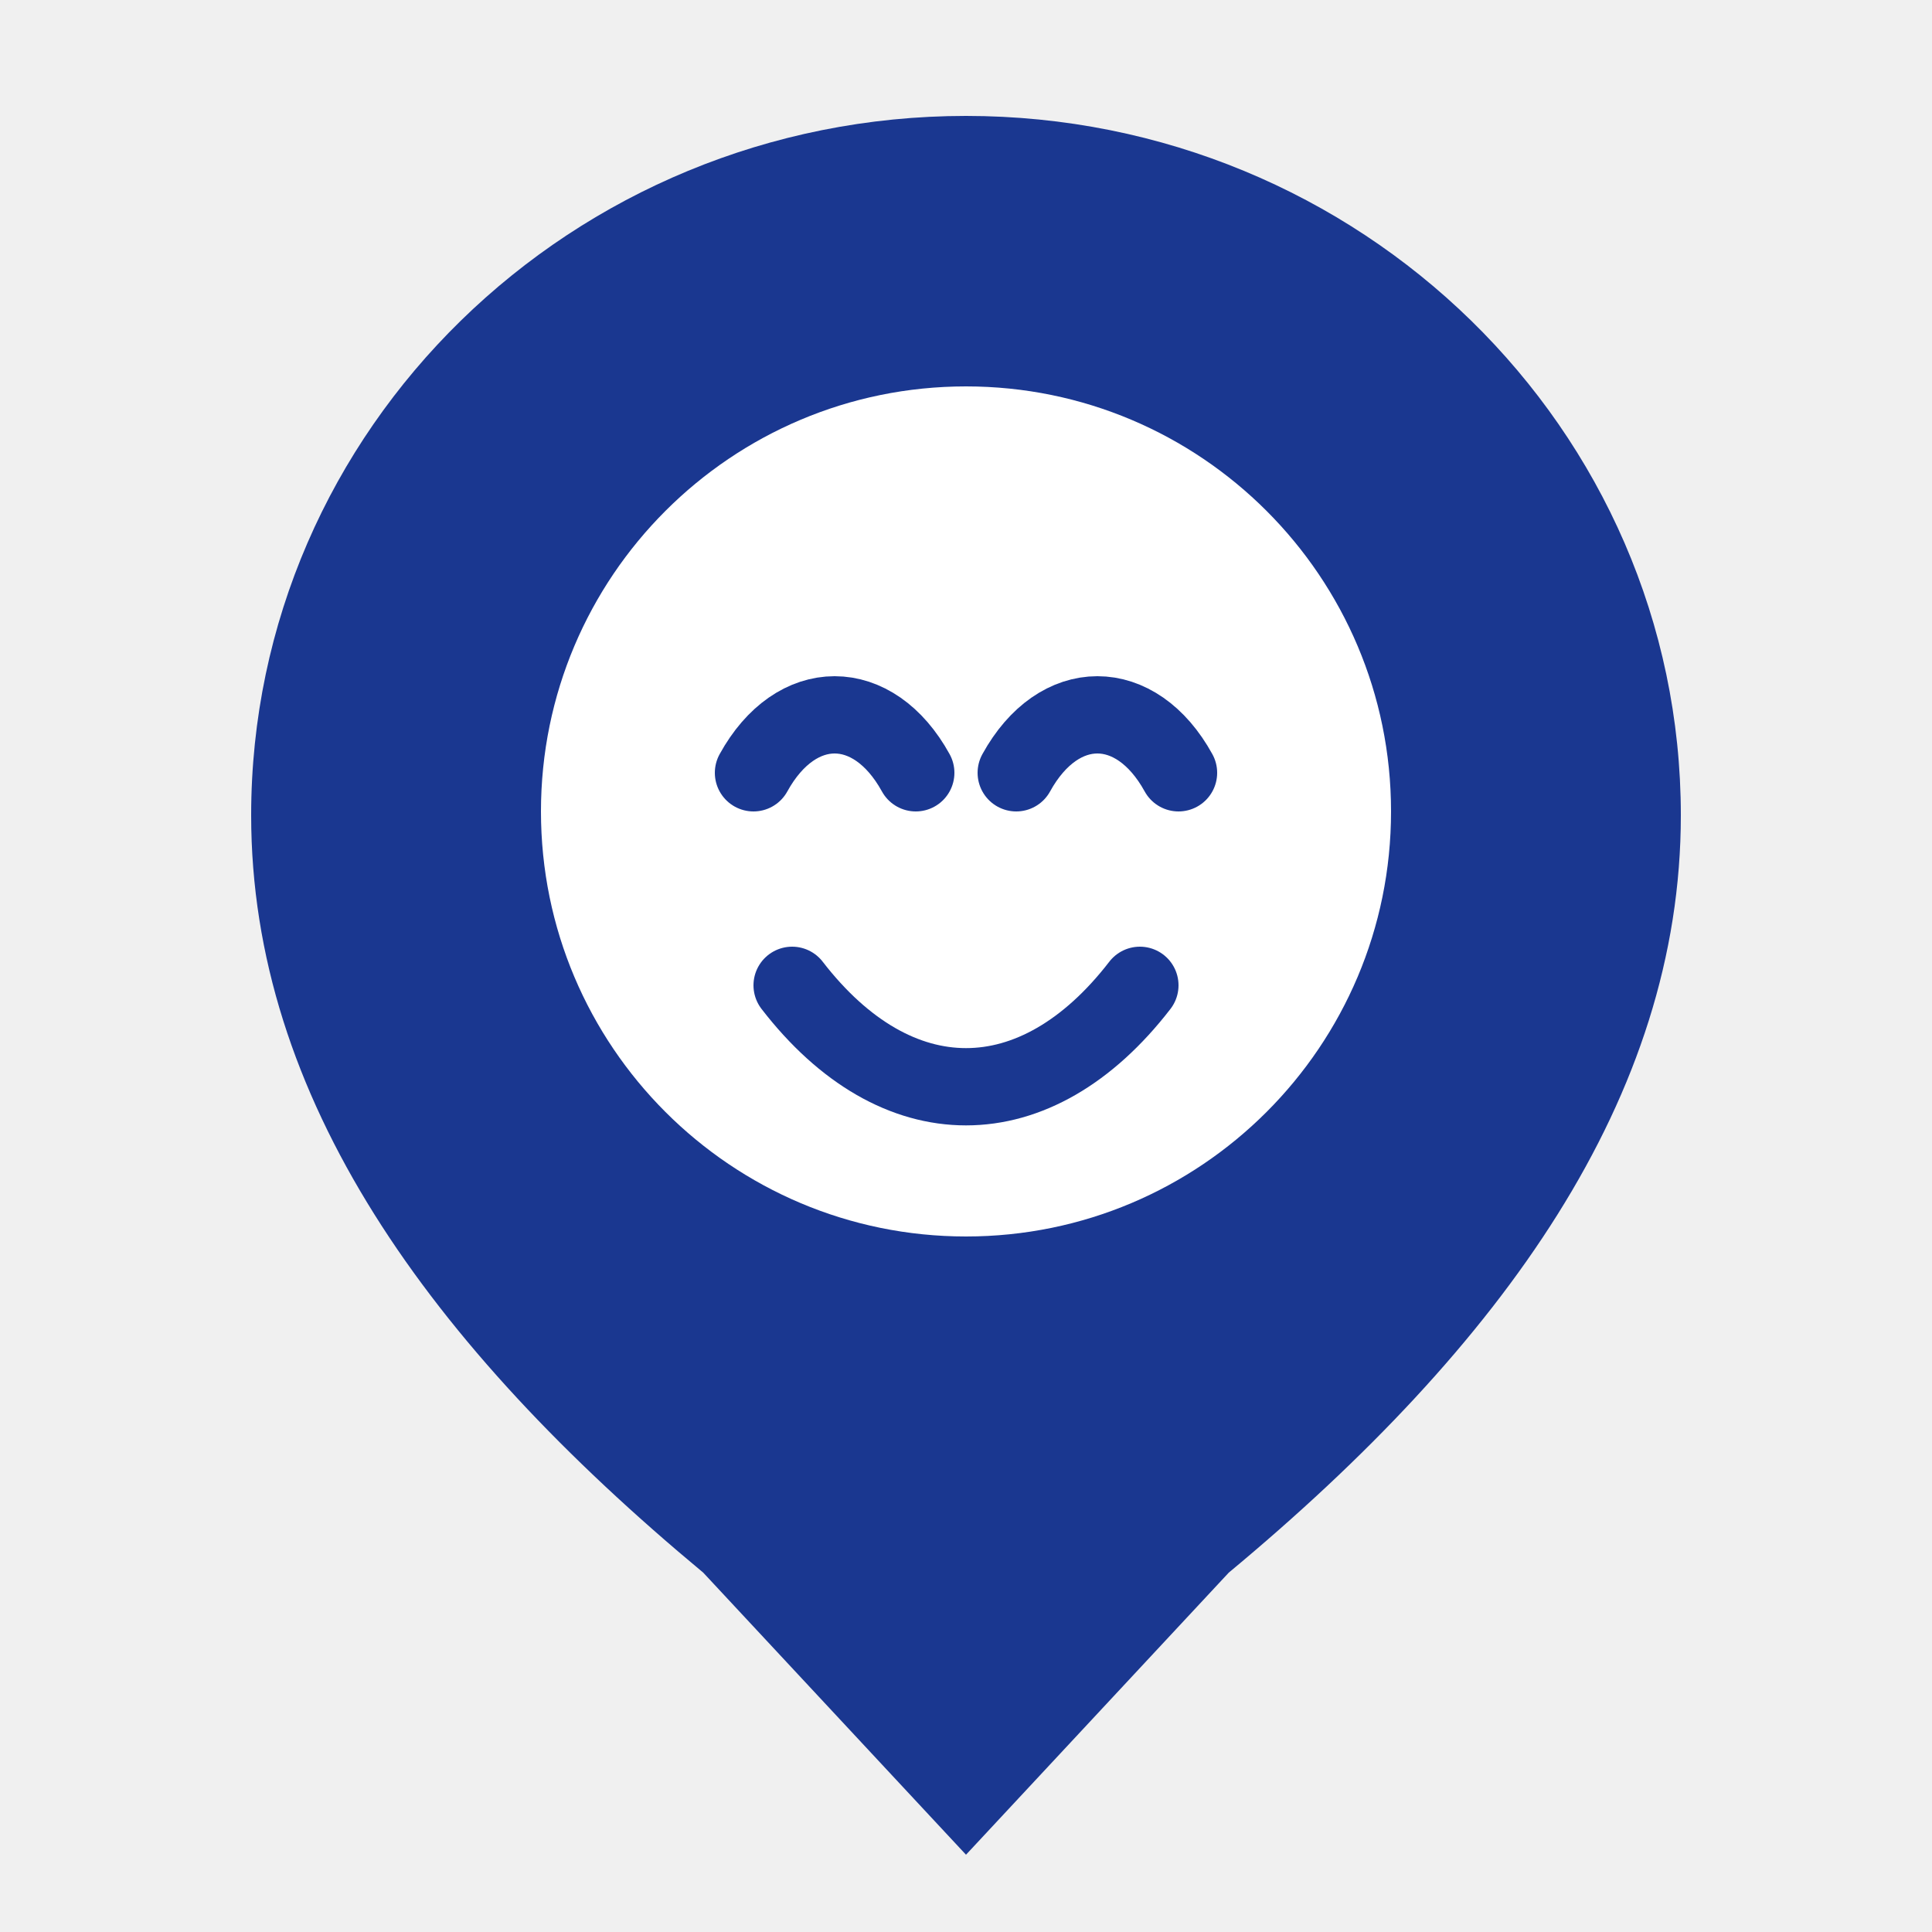
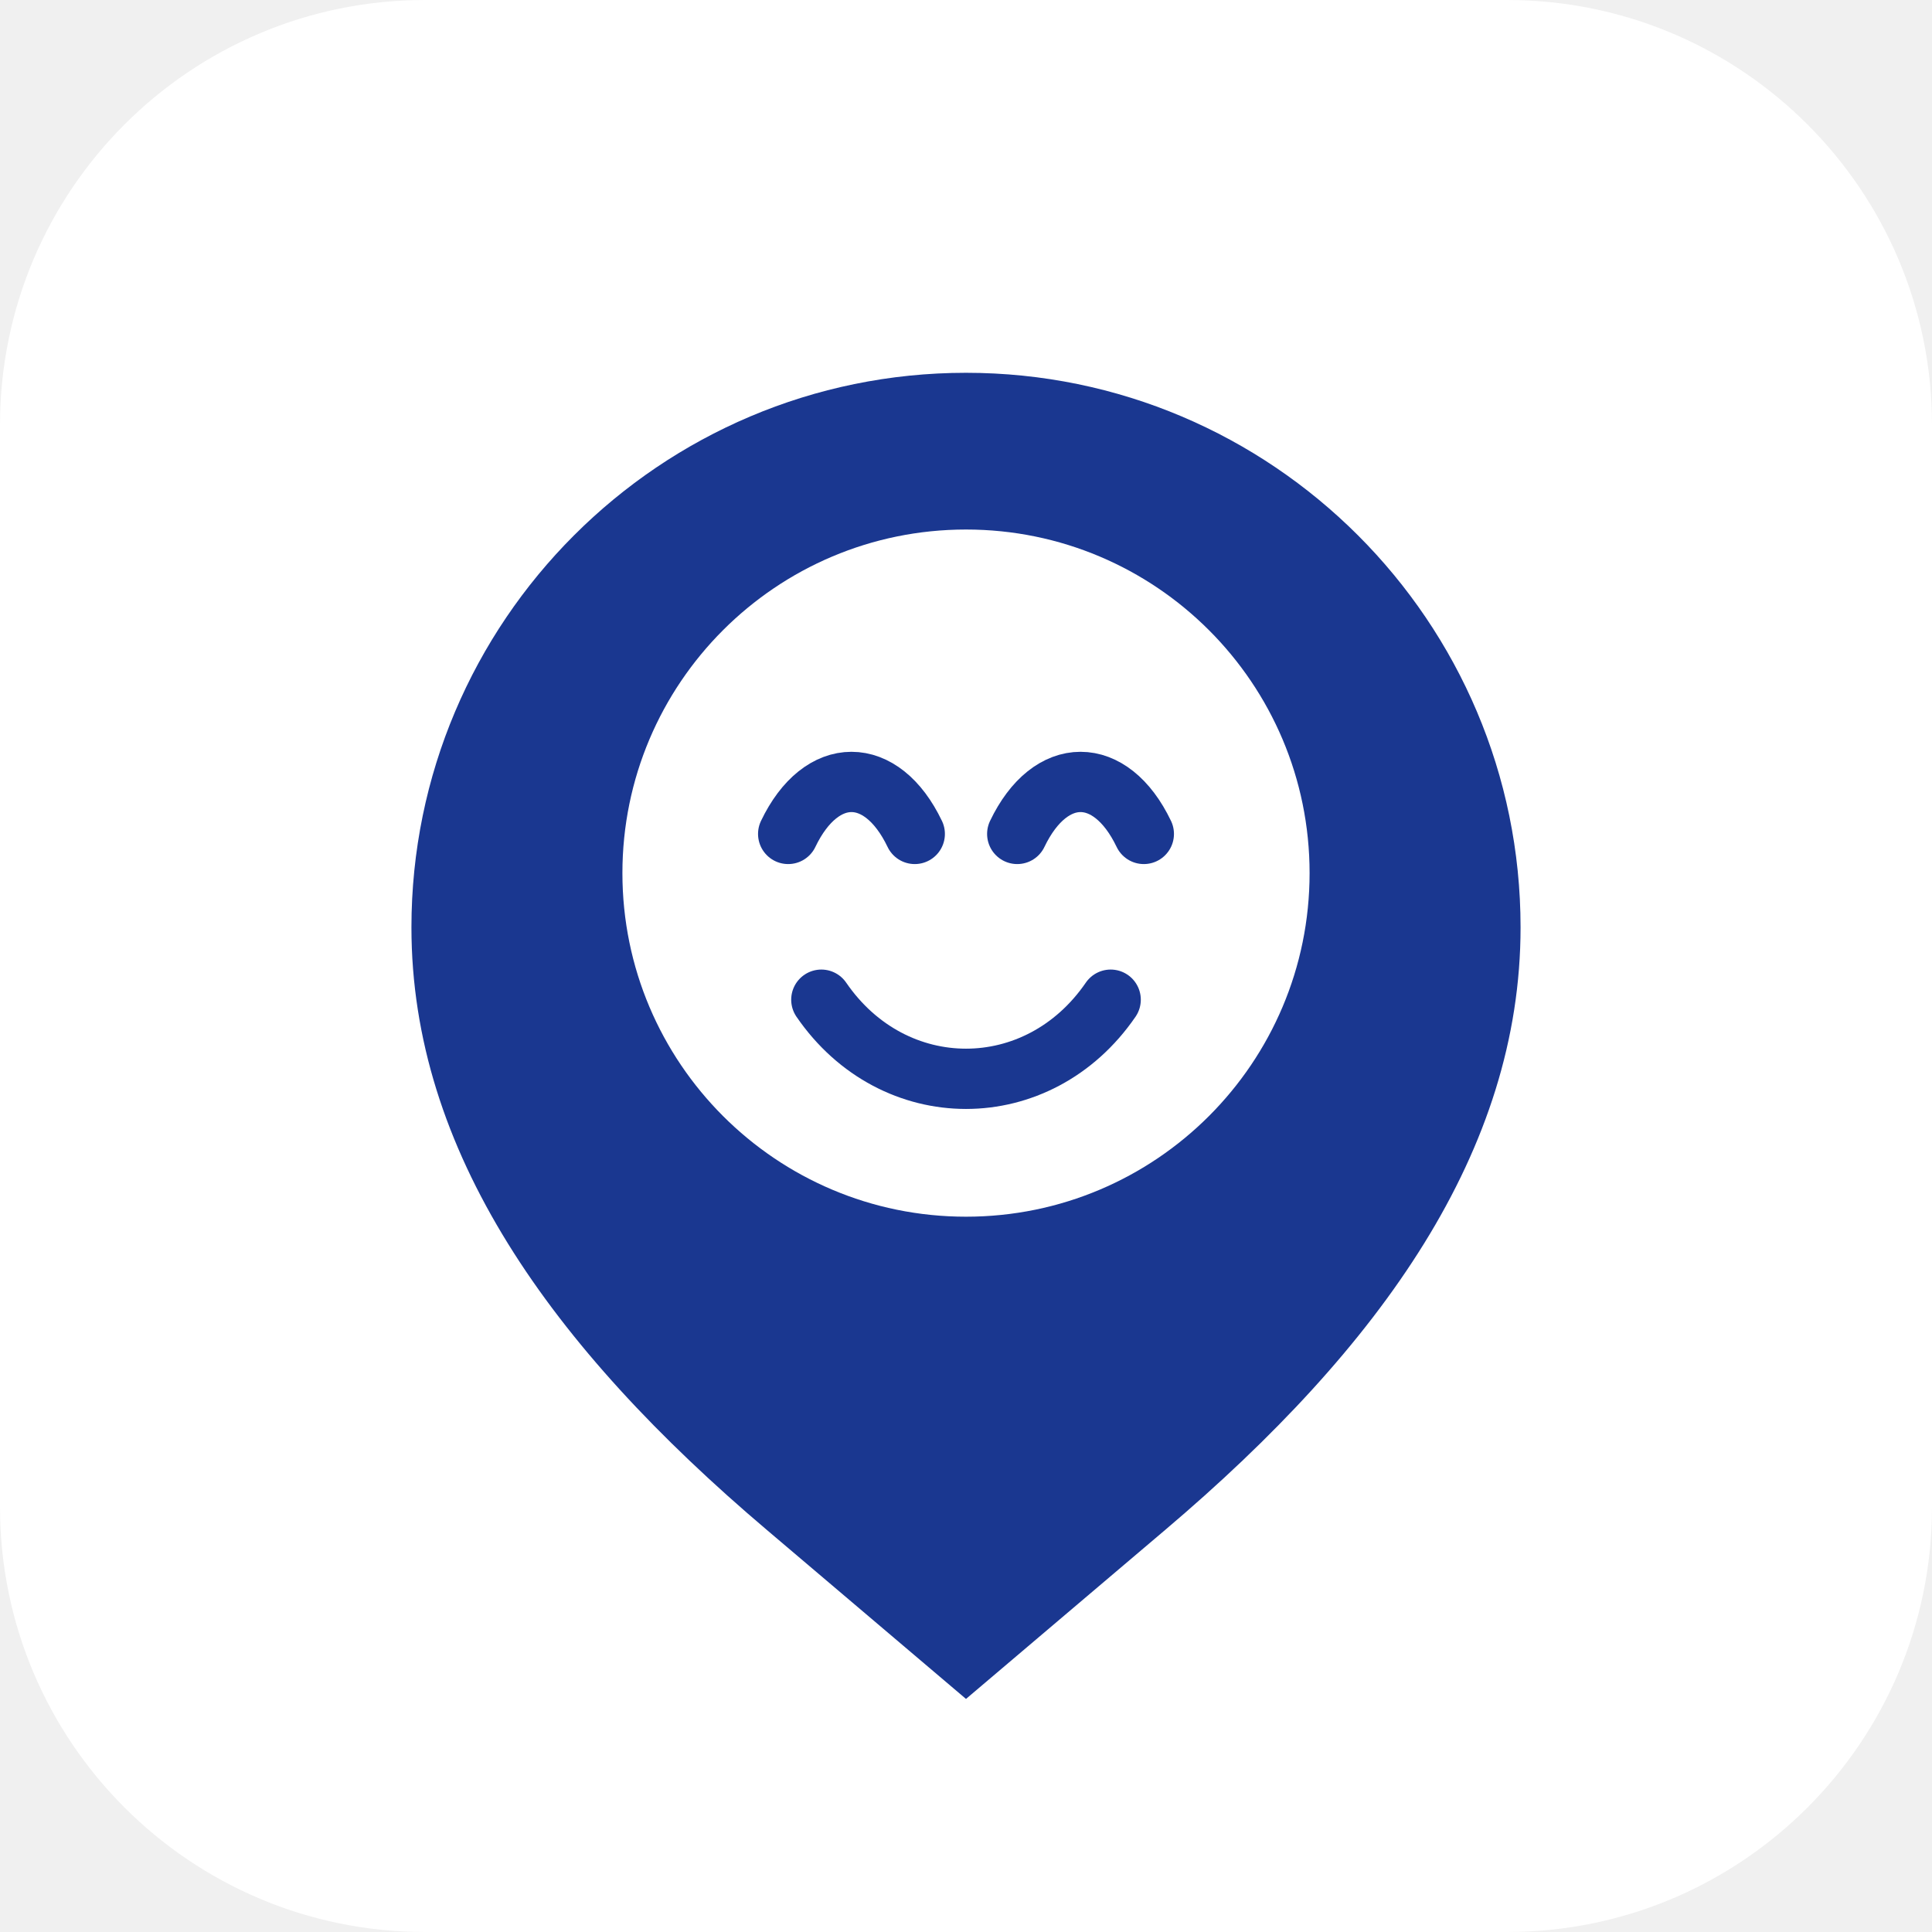
<svg xmlns="http://www.w3.org/2000/svg" viewBox="0 0 100 100">
-   <path fill="#1A3790" d="M50 6c20.4 0 37 16.2 37 36.2 0 14.6-9.2 27.4-23.4 39.2L50 96 36.4 81.4C22.2 69.6 13 56.8 13 42.2 13 22.2 29.6 6 50 6z" />
-   <circle cx="50" cy="42" r="22" fill="#fff" />
-   <path fill="none" stroke="#1A3790" stroke-width="4" stroke-linecap="round" d="M39 40c2.2-4 6.2-4 8.4 0" />
-   <path fill="none" stroke="#1A3790" stroke-width="4" stroke-linecap="round" d="M52.6 40c2.2-4 6.2-4 8.4 0" />
-   <path fill="none" stroke="#1A3790" stroke-width="4" stroke-linecap="round" d="M41 51c5.4 7 12.6 7 18 0" />
+   <rect width="100" height="100" rx="22" fill="#ffffff" />
+   <g transform="translate(50 48) scale(0.078)">
+     <path fill="#1A3790" d="M0,-368 C203,-368 368,-203 368,0 C368,148 276,278 132,400 L0,512 L-132,400 C-276,278 -368,148 -368,0 C-368,-203 -203,-368 0,-368 Z" />
+     <circle cx="0" cy="-36" r="228" fill="#ffffff" />
+     <g fill="none" stroke="#1A3790" stroke-width="40" stroke-linecap="round" stroke-linejoin="round">
+       <path d="M-118,-62 C-96,-108 -56,-108 -34,-62" />
+       <path d="M34,-62 C56,-108 96,-108 118,-62" />
+       <path d="M-96,48 C-48,118 48,118 96,48" />
+     </g>
+   </g>
</svg>
